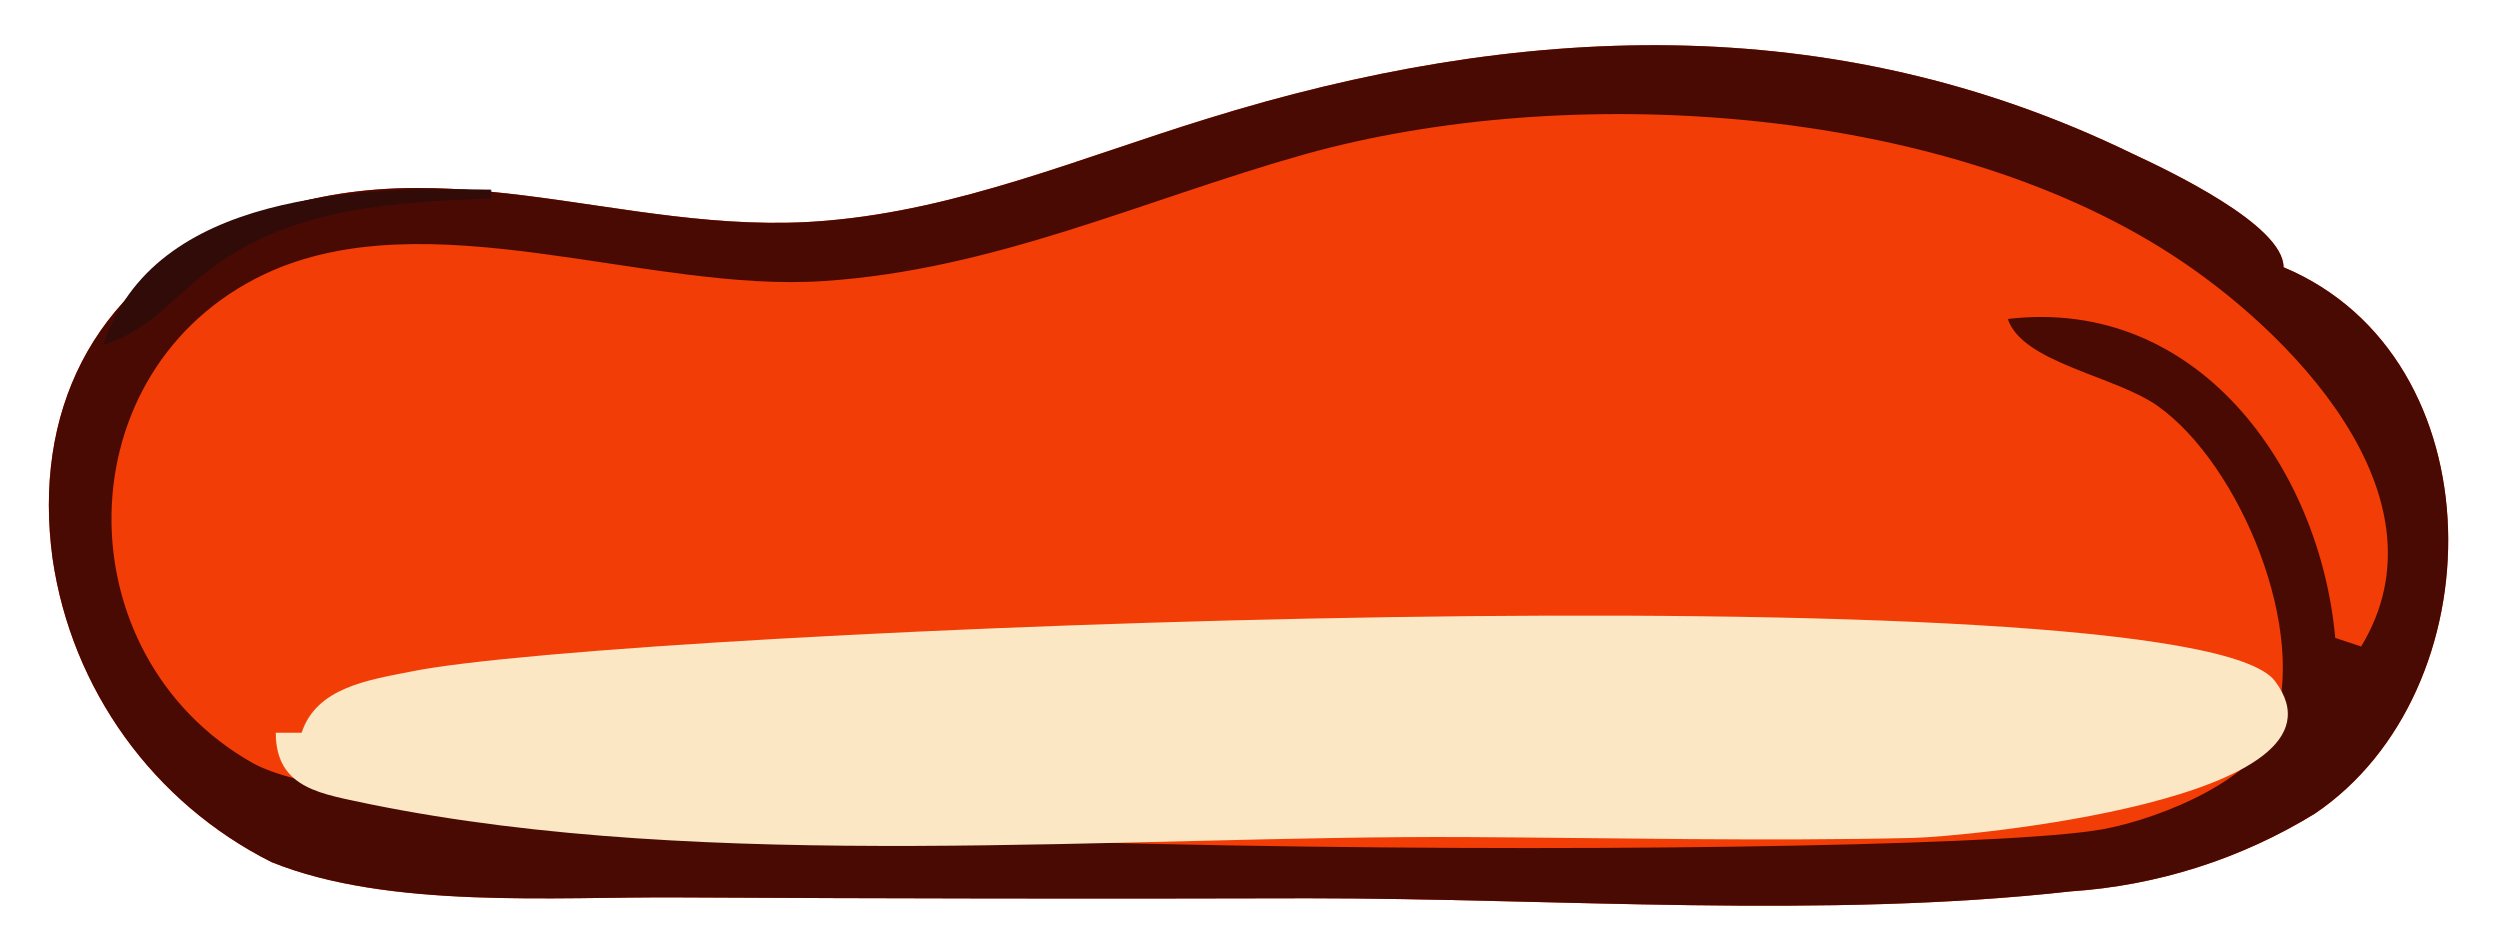
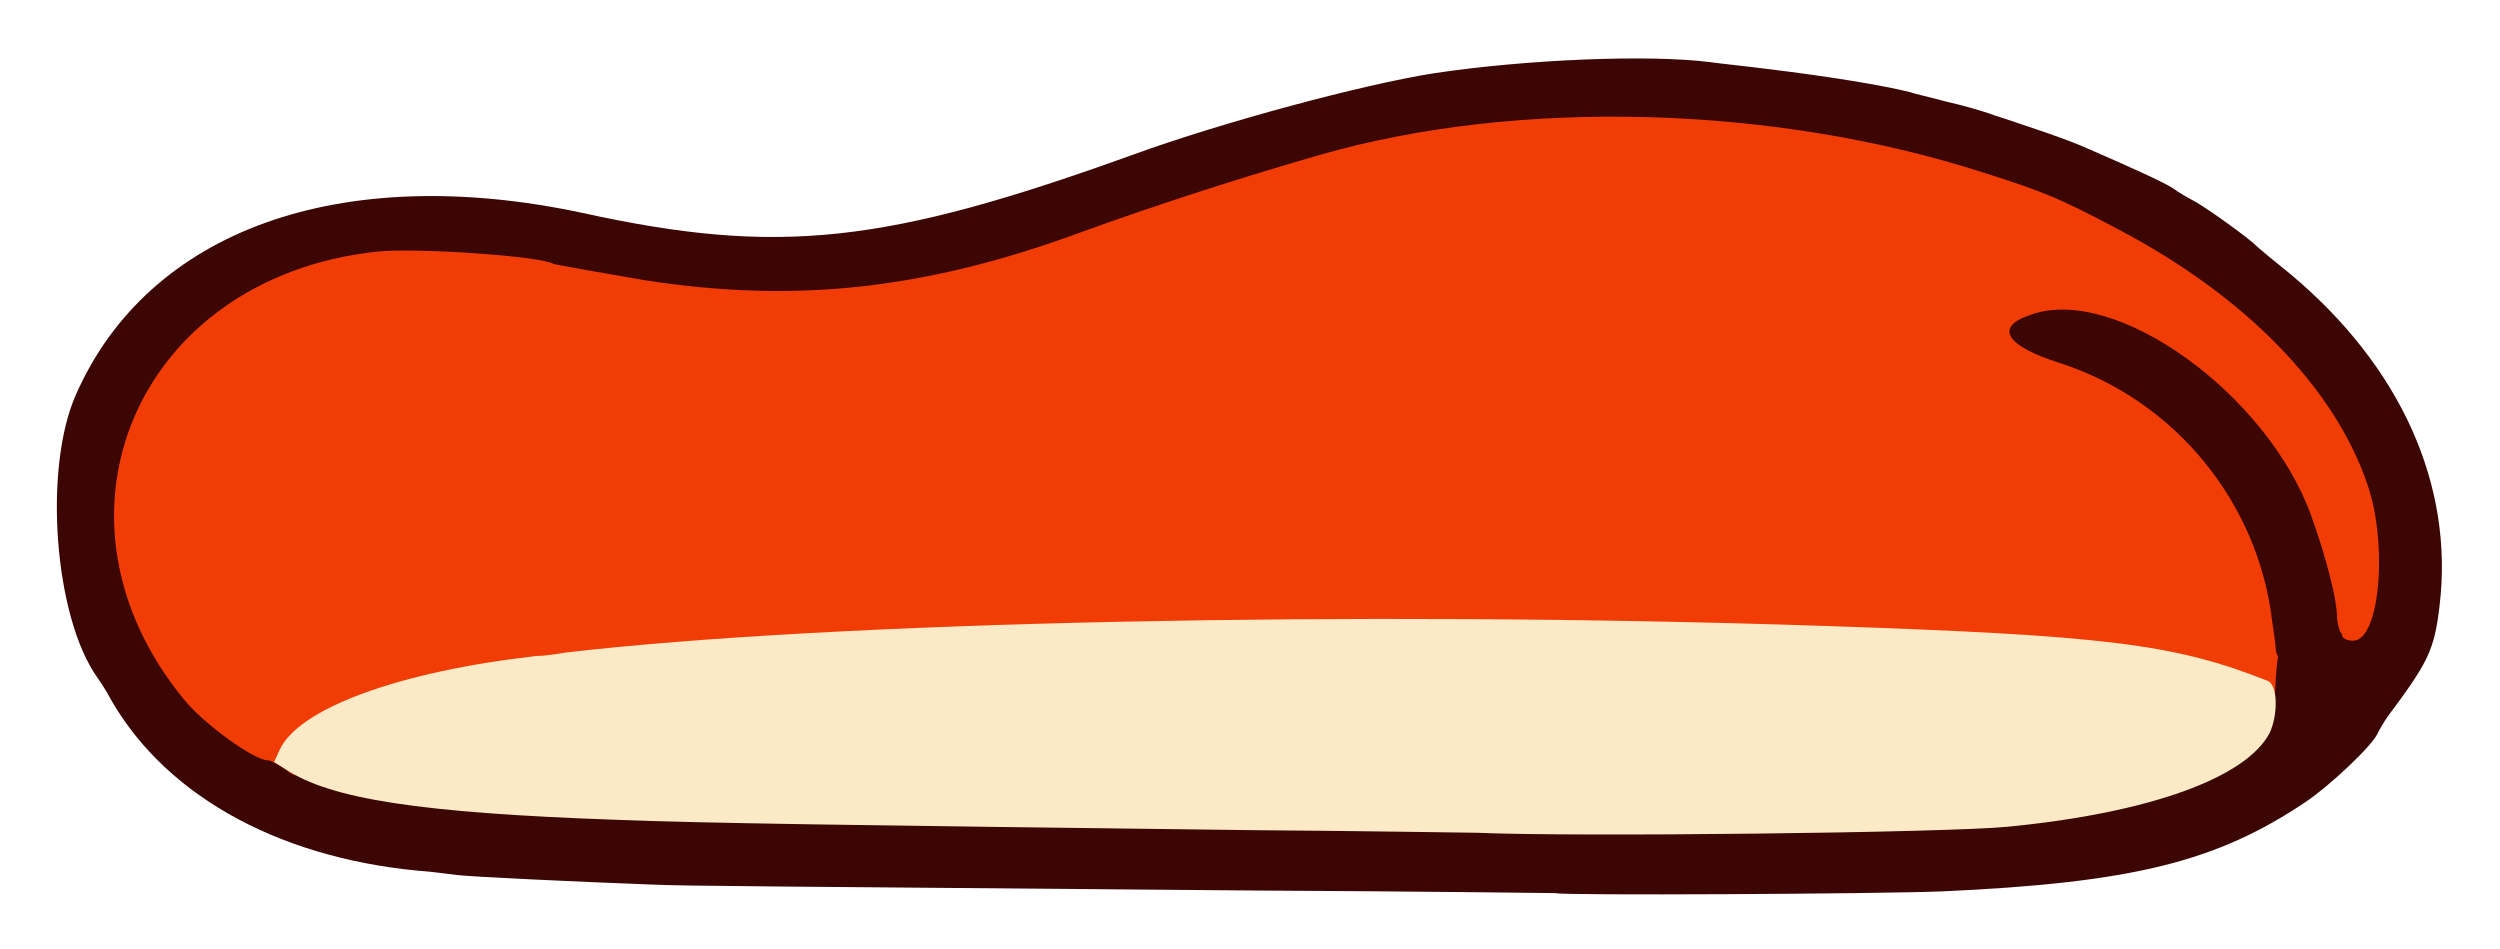
<svg xmlns="http://www.w3.org/2000/svg" viewBox="0 0 290 110" width="290" height="110">
-   <path fill="#f23d06" d="M265 31c25 10.5 24.7 49.2 3.6 63.4a62 62 0 0 1-28.3 9c-28.6 3.2-59.7.8-88.5.8q-36.5.1-73-.1c-14.3-.1-33.7 1.4-47.3-4.1A47 47 0 0 1 6.1 64.8c-2.3-16.9 4.6-31.2 20.3-38.4 23.8-10.9 45.4 1.3 69.5-.8 15.4-1.3 29.5-7.3 44.1-11.8 36-11.2 72.6-12.9 107.4 4 4.3 2 17.6 8.3 17.6 13.2" />
-   <path fill="#480a03" d="M265 31c25 10.5 24.7 49.2 3.6 63.4a62 62 0 0 1-28.3 9c-28.6 3.2-59.7.8-88.5.8q-36.5.1-73-.1c-14.3-.1-33.7 1.4-47.3-4.1A47 47 0 0 1 6.1 64.8c-2.3-16.9 4.6-31.2 20.3-38.4 23.8-10.9 45.4 1.3 69.5-.8 15.4-1.3 29.5-7.3 44.1-11.8 36-11.2 72.6-12.9 107.4 4 4.3 2 17.6 8.3 17.6 13.2m-32 6c22-2.6 36.2 17.2 38 37l3 1c10.7-17.6-8.6-36.9-22.2-45.6-26.9-17.3-70-20-100.4-11.5-18.8 5.3-36 13.4-55.8 14.7-20.5 1.4-46-9.7-64.9-.8C7.3 42.9 7.2 76 29.3 88.5c19.4 10.9 187.5 11.5 213.4 7.9 6.3-.8 18.6-5.4 21-11.7 4.4-11.3-3.8-30.9-13.3-37.6-4.9-3.5-15.7-5-17.4-10.1" />
-   <path fill="#fbe7c3" d="M32 85h3c1.7-5.2 7.6-6.1 12.7-7.1C72.1 72.9 254 65.7 264 79c10.4 13.8-36.5 18.1-42 18.2-17.2.4-34.5 0-51.8-.1-40.3-.2-87.8 4.2-127.2-3.8-5.5-1.2-11-1.7-11-8.3" />
-   <path fill="#310b08" d="M12 40c5.8-17.8 30-18.3 45-18v1c-11.5.5-22.7 1-32.3 8-4.5 3.3-7.2 7.3-12.7 9" />
+   <path class="c-outline" fill="#3b0603" d="M180.5 103.6C180.4 103.6 164.7 103.4 145.6 103.3C88.3 102.8 79.8 102.8 75.4 102.6C67.2 102.3 54.6 101.7 53 101.5C52.1 101.4 50.1 101.1 48.5 101C31.8 99.4 18.6 91.9 12.4 80.3C12.1 79.8 11.6 79 11.3 78.6C6.3 71.6 5 54.4 8.8 45.8C17.2 26.7 39.5 18.7 67.6 24.7C90.4 29.7 102.8 28.3 131.6 17.9C141.8 14.2 158.1 9.8 166.4 8.5C177 6.9 191.2 6.3 198.4 7.2C199.8 7.4 202.8 7.7 205.1 8C212.5 8.9 218.5 9.9 221.7 10.7C222.2 10.9 224.1 11.3 225.9 11.8C227.7 12.2 230.2 12.9 231.5 13.4C232.8 13.8 235.1 14.6 236.6 15.1C238.1 15.6 240.3 16.4 241.5 16.9C247.5 19.5 251 21.1 252.1 21.8C252.8 22.3 253.8 22.9 254.4 23.2C255.6 23.8 259.7 26.7 261.5 28.2C262.2 28.9 264.2 30.5 265.8 31.8C278.6 42.5 284.8 56.3 283.1 70.3C282.5 75.4 281.8 76.8 277.1 83.1C276.6 83.8 276.1 84.7 275.9 85.1C275.3 86.5 270.3 91.2 267.6 93C257.2 100 247.4 102.4 225.4 103.4C217.9 103.7 180.8 103.9 180.5 103.6Z" />
+   <path class="c-fur" fill="#f23c06" d="M32.9 89.1C32.2 88.6 31.4 88.2 31.1 88.2C29.5 88.2 23.8 84.1 21.4 81.2C4 60.1 15.8 32.3 43.6 29.2C48.2 28.7 62.7 29.7 64.2 30.6C64.4 30.7 70.7 31.8 74.8 32.5C92.1 35.2 107.2 33.6 125 27.1C134.3 23.7 145 20.3 153.4 17.9C176.2 11.4 205.9 12.2 230.1 20C237.4 22.3 239.2 23.1 246 26.7C260.6 34.4 270.9 45 274.7 56.1C277 62.6 276.3 73 273.6 74.2C273 74.5 271.8 74.2 271.8 73.7C271.8 73.1 269.8 72.2 268.4 72.2C265.3 72.2 264.4 73.6 264.1 78.8L263.9 82.3L263 82.1C262.5 82 261.8 81.8 261.5 81.6C255.7 78.8 244.7 77 228.1 76.3C170.7 73.6 100 74.7 65.6 78.7C64.5 78.9 63 79.1 62.2 79.1C47.8 80.7 37 84.6 35 88.8C34.3 90.2 34.4 90.2 32.9 89.1Z" />
+   <path class="c-belly" fill="#fceac6" d="M171.4 96.6C170.6 96.6 158.9 96.4 145.5 96.3C97 95.7 82.2 95.5 71.6 95.1C48.8 94.3 38.3 92.7 33.1 89.2L31.8 88.4L32.4 87.1C34.5 82.2 46.3 77.9 62.2 76.1C63 76.1 64.5 75.9 65.6 75.7C96.5 72.1 157.4 70.8 211.5 72.6C244.4 73.7 252.4 74.7 263.2 79C264.3 79.5 264.4 82.8 263.4 85C260.7 90.2 249.5 94.3 233 95.9C226 96.6 182.8 97.1 171.4 96.6Z" />
+   <path class="c-outline" fill="#3b0603" d="M264.1 75.4C264.1 75 263.9 73.5 263.7 72.2C262.1 58.3 252.4 46.4 239 42.1C232.7 40.1 231.4 37.9 235.7 36.5C245.5 33 263.1 45.7 268.2 59.8C270 64.8 271.2 69.6 271.2 71.5C271.2 72.1 271.4 72.8 271.5 73.1C271.9 74.1 271.5 74.3 270.4 73.7C268.3 72.7 266.4 73.2 265.5 75.1C264.9 76.5 264.3 76.6 264.1 75.4Z" />
</svg>
